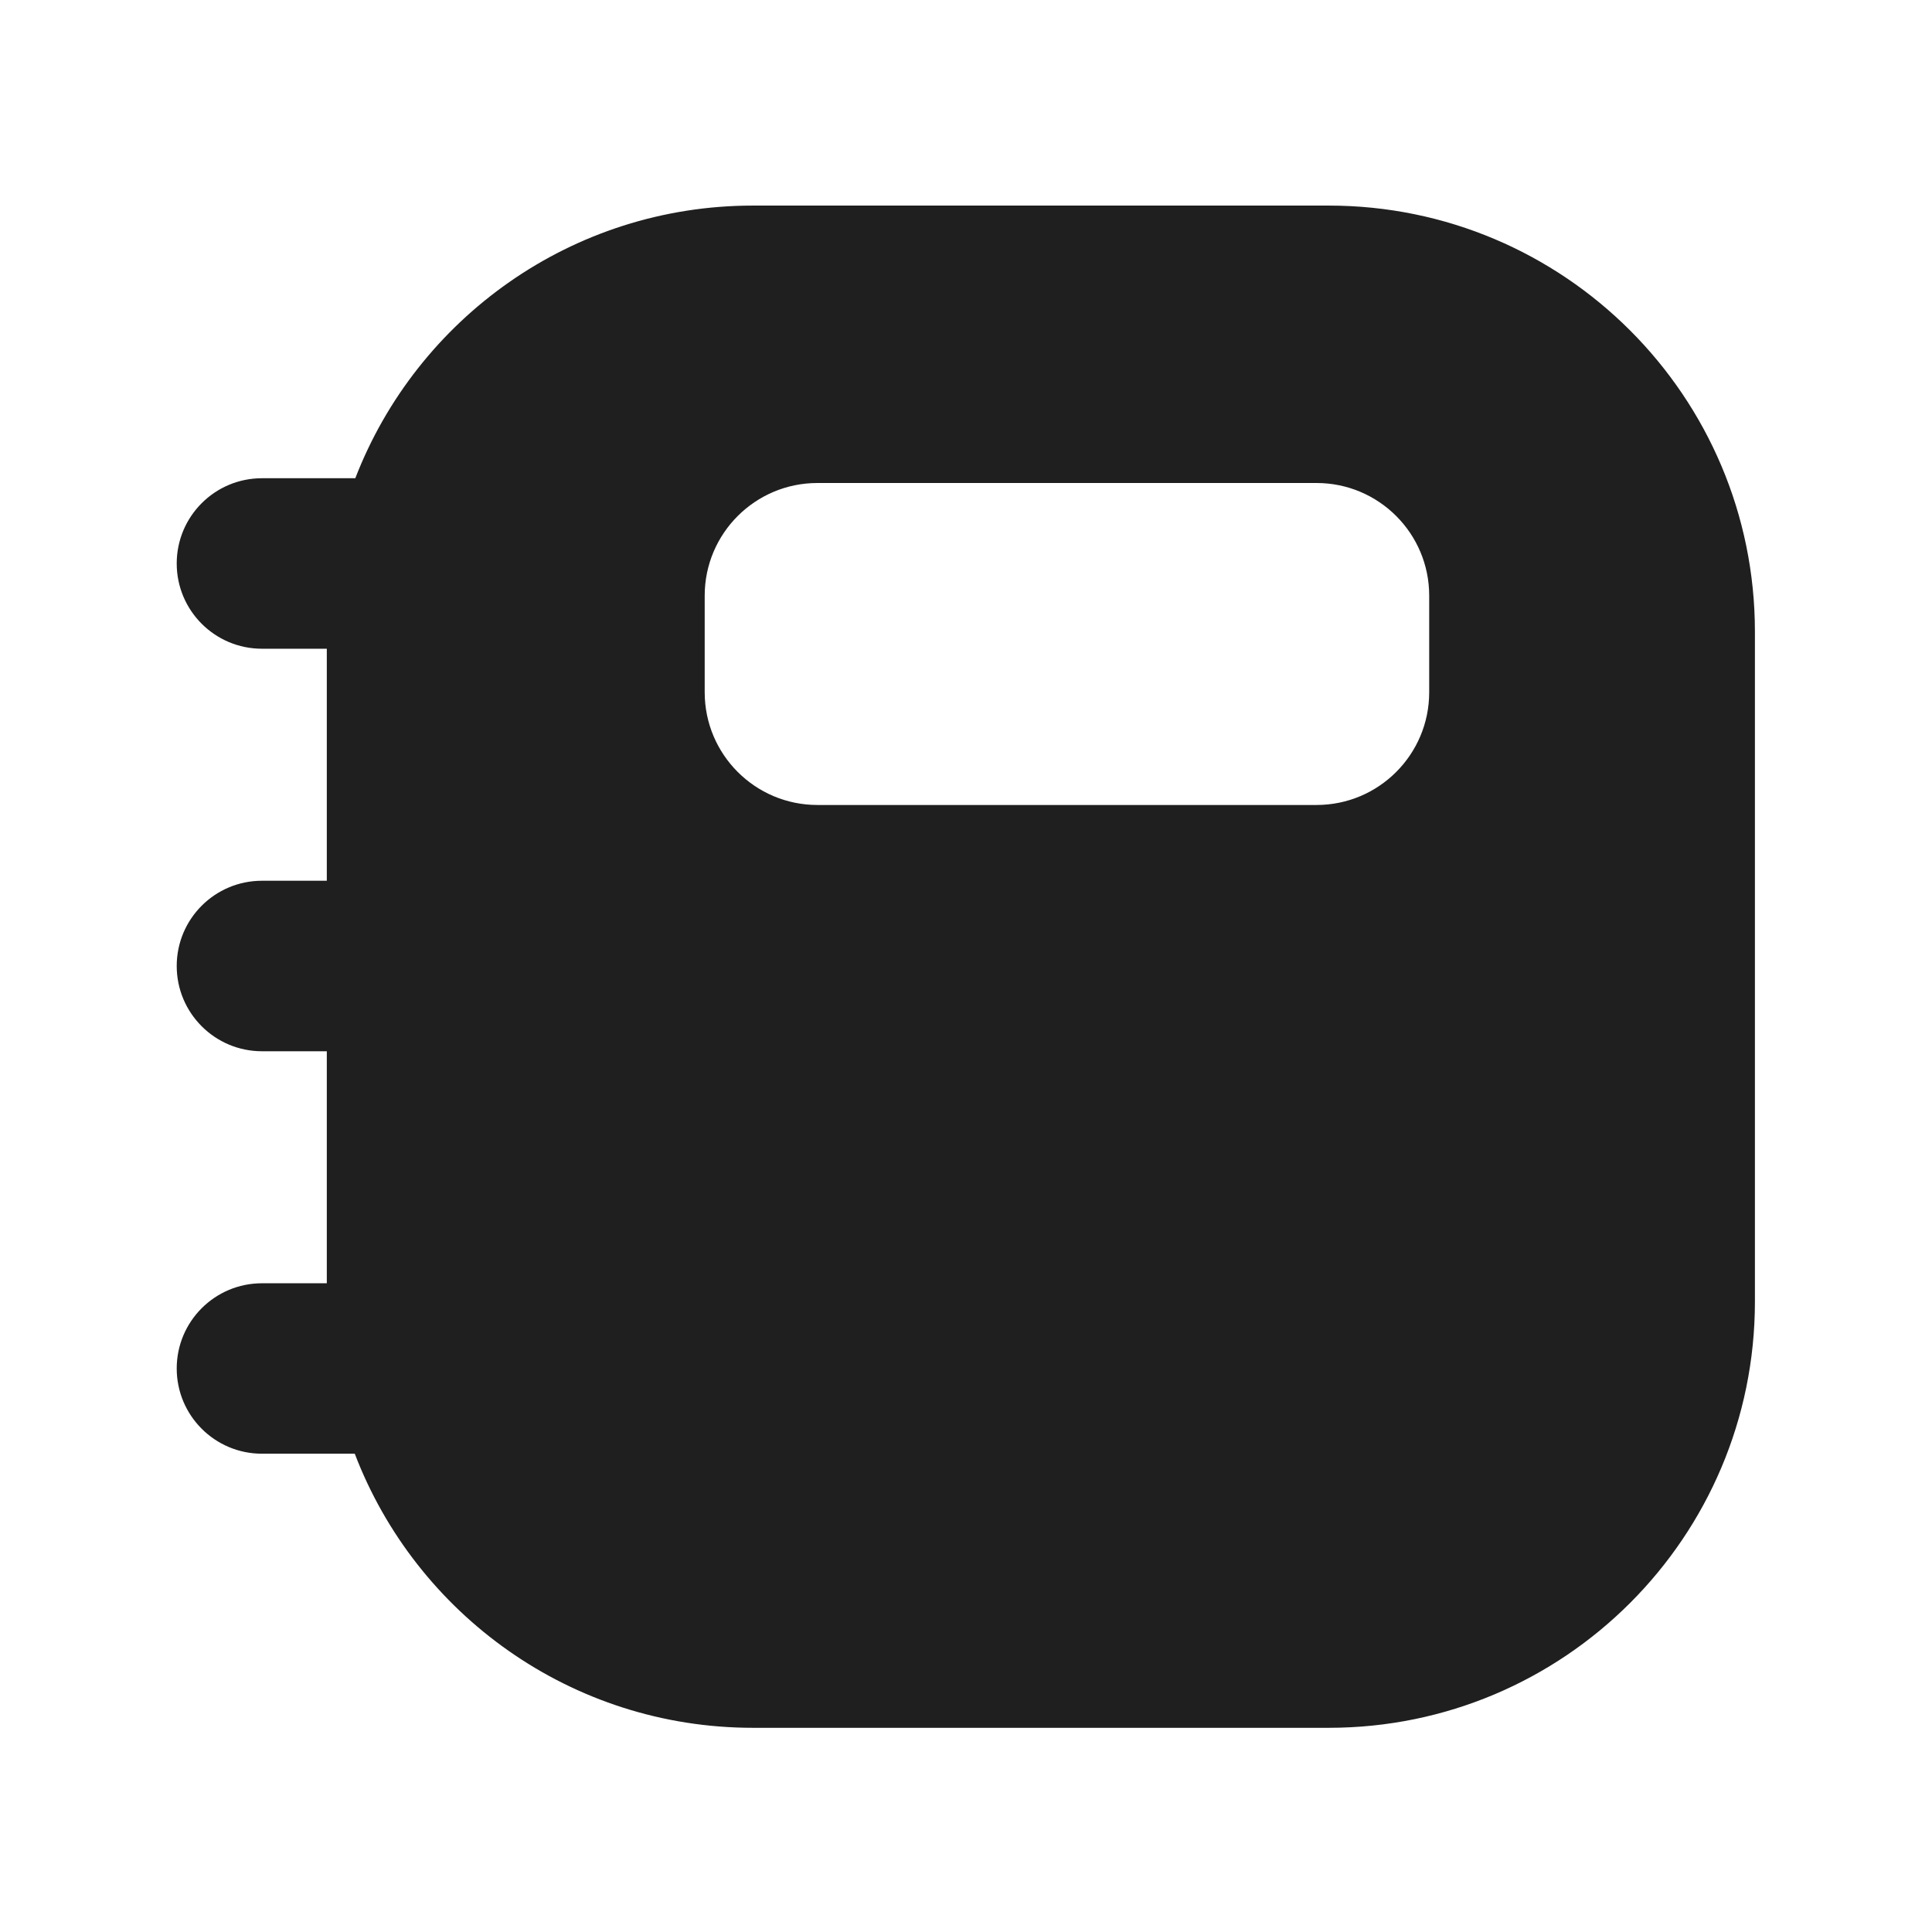
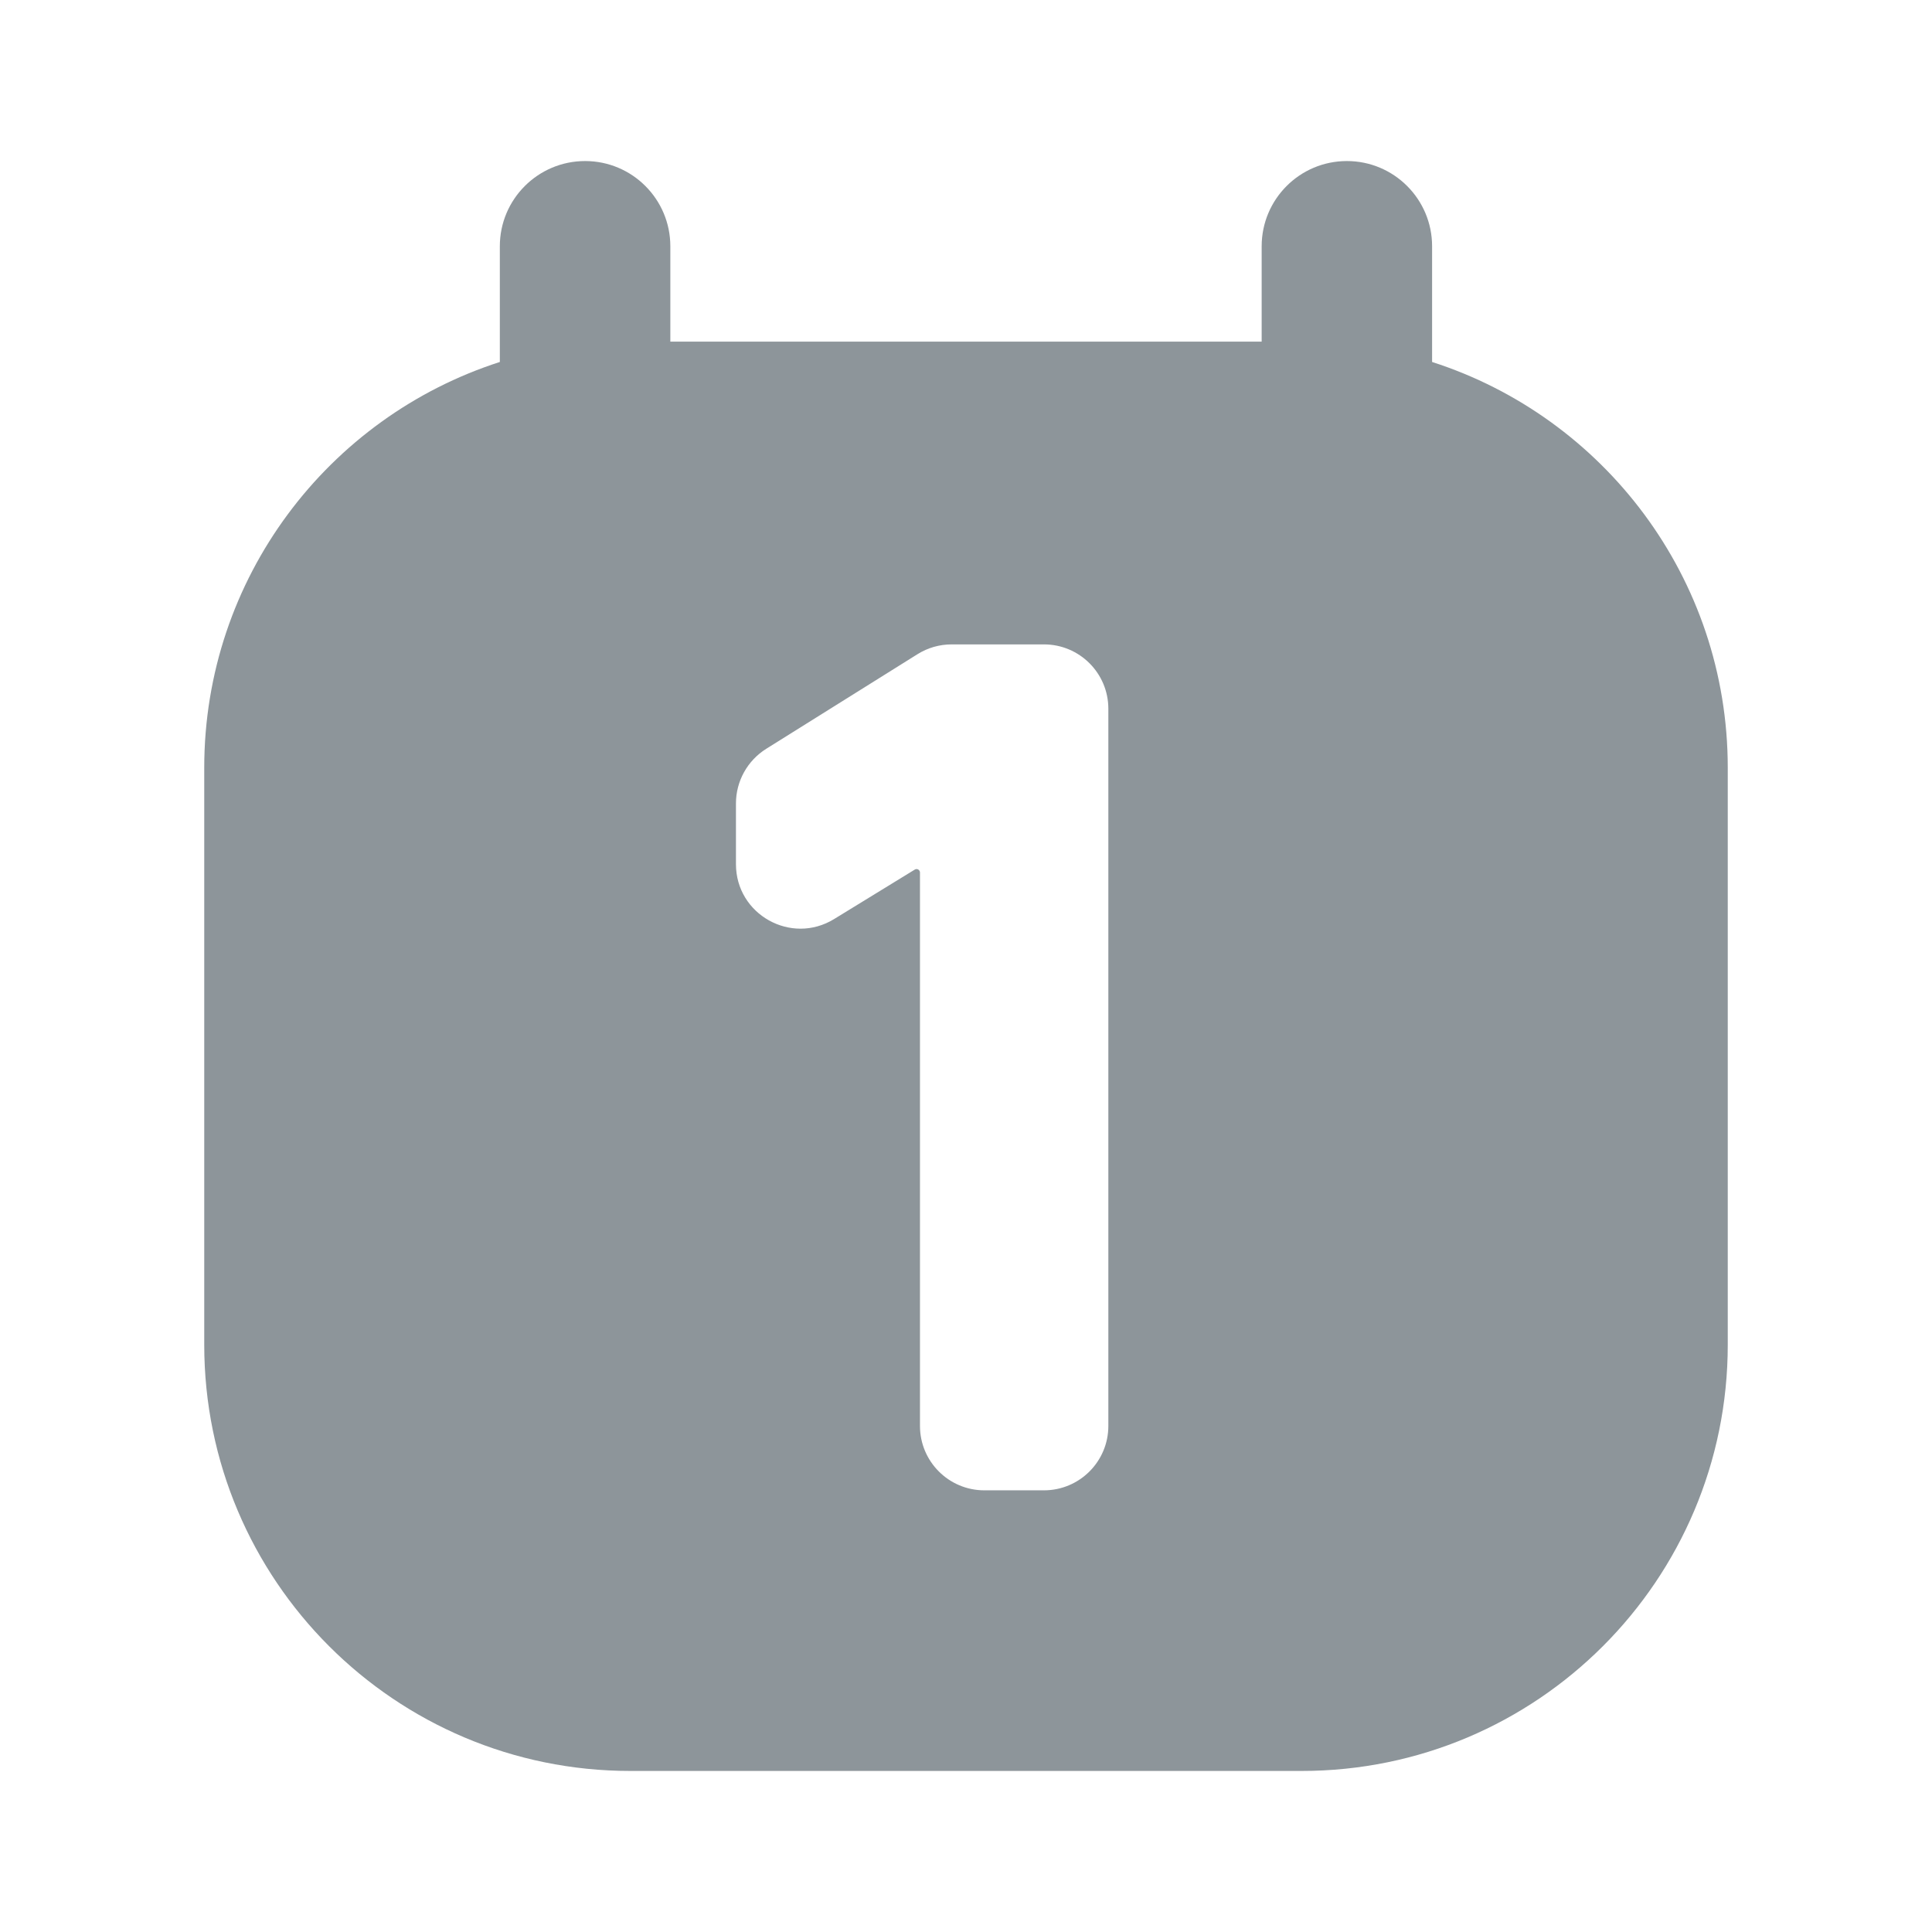
- <svg xmlns="http://www.w3.org/2000/svg" width="32" height="32" viewBox="0 0 32 32" fill="none">
-   <path fill-rule="evenodd" clip-rule="evenodd" d="M5.876 24.078C6.89 26.733 9.461 28.618 12.472 28.618H22.008C25.906 28.618 29.067 25.457 29.067 21.559V10.464C29.067 6.566 25.906 3.405 22.008 3.405L12.472 3.405C9.47 3.405 6.905 5.279 5.885 7.921H4.339C3.559 7.921 2.927 8.553 2.927 9.333C2.927 10.113 3.559 10.745 4.339 10.745L5.413 10.745V14.588H4.339C3.559 14.588 2.927 15.22 2.927 16C2.927 16.779 3.559 17.412 4.339 17.412H5.413L5.413 21.255H4.339C3.559 21.255 2.927 21.887 2.927 22.666C2.927 23.446 3.559 24.078 4.339 24.078H5.876ZM13.539 8C12.508 8 11.672 8.836 11.672 9.866V11.466C11.672 12.497 12.508 13.333 13.539 13.333L21.806 13.333C22.837 13.333 23.672 12.497 23.672 11.466V9.866C23.672 8.836 22.837 8 21.806 8L13.539 8Z" fill="#1F1F20" />
+ <svg xmlns="http://www.w3.org/2000/svg" width="28" height="28" viewBox="0 0 28 28" fill="none">
+   <path fill-rule="evenodd" clip-rule="evenodd" d="M7.244 5.246C4.759 6.045 2.96 8.376 2.96 11.127L2.96 19.489C2.96 22.901 5.725 25.666 9.136 25.666L18.864 25.666C22.275 25.666 25.04 22.901 25.04 19.489V11.127C25.04 8.376 23.241 6.045 20.755 5.246L20.755 3.569C20.755 2.887 20.202 2.334 19.52 2.334C18.838 2.334 18.285 2.887 18.285 3.569L18.285 4.951L9.715 4.951V3.569C9.715 2.887 9.162 2.334 8.48 2.334C7.798 2.334 7.244 2.887 7.244 3.569V5.246ZM16.063 10.272C16.063 9.756 15.645 9.339 15.129 9.339H13.792C13.617 9.339 13.445 9.388 13.297 9.481L11.105 10.852C10.832 11.023 10.666 11.322 10.666 11.644L10.666 12.524C10.666 13.254 11.466 13.701 12.088 13.32L13.257 12.603C13.265 12.598 13.274 12.595 13.283 12.595C13.31 12.595 13.333 12.618 13.333 12.645V20.666C13.333 21.181 13.751 21.599 14.266 21.599H15.129C15.645 21.599 16.063 21.181 16.063 20.666V10.272Z" fill="#8D959A" />
</svg>
